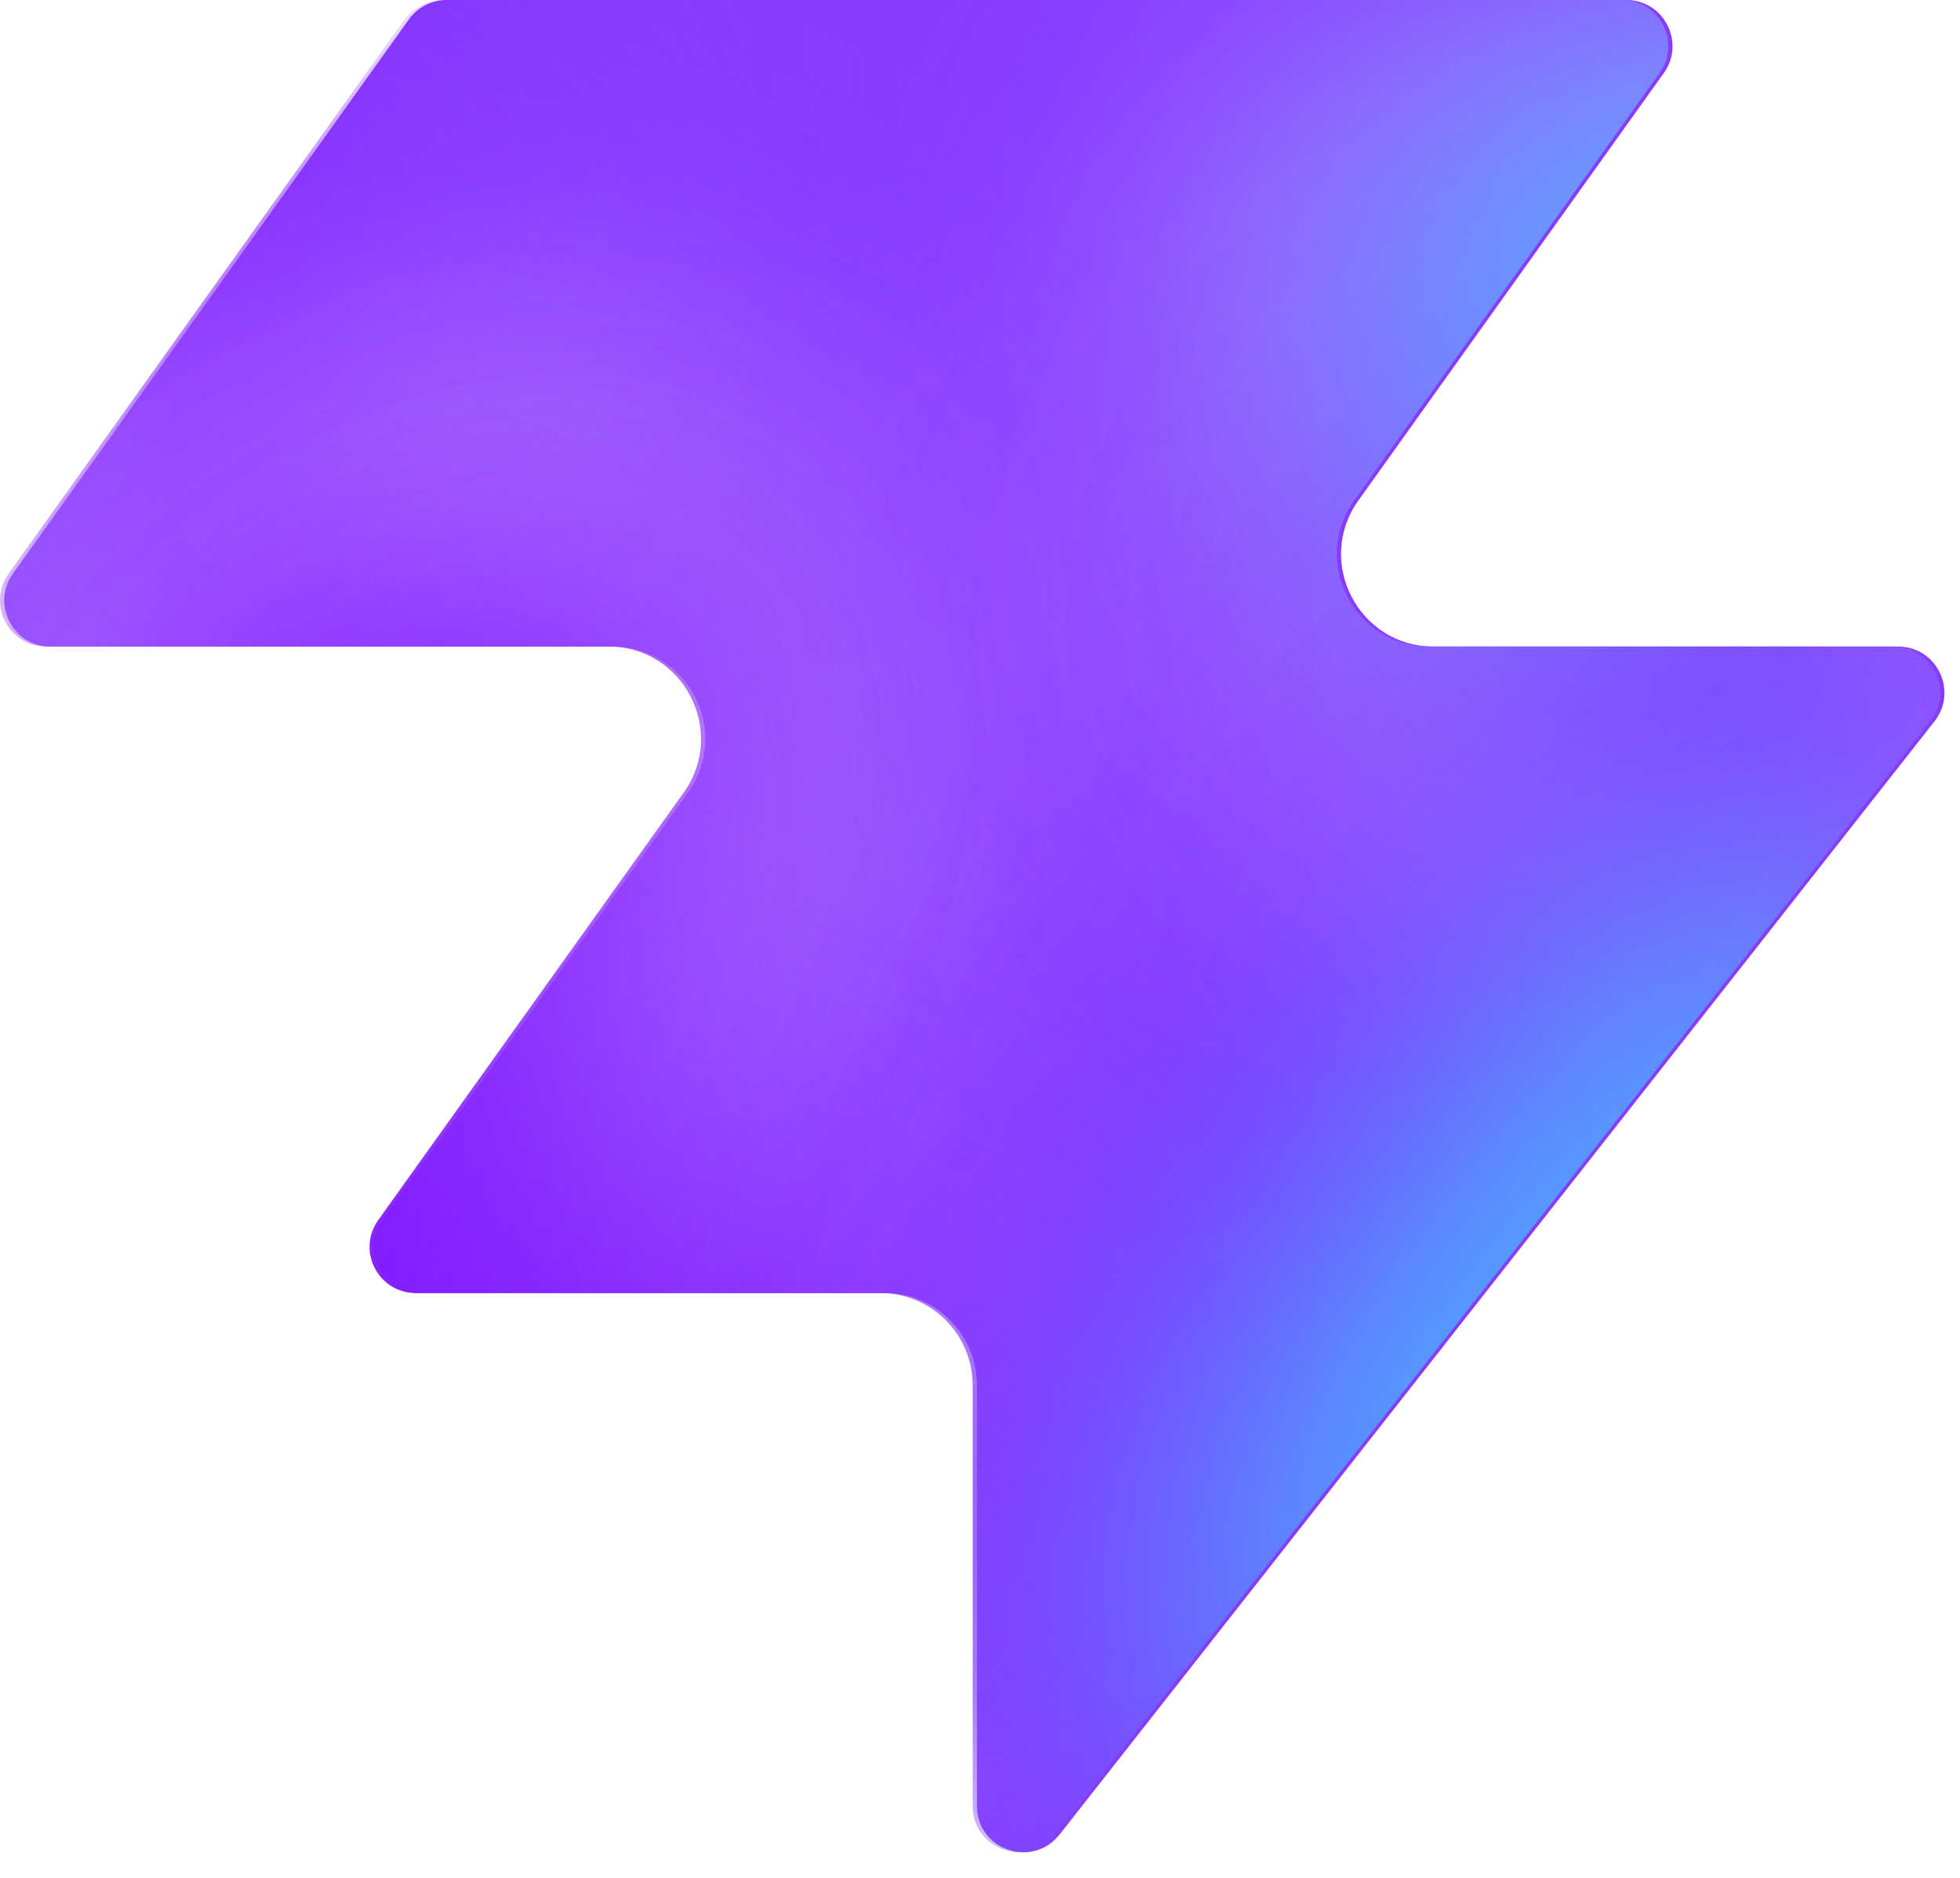
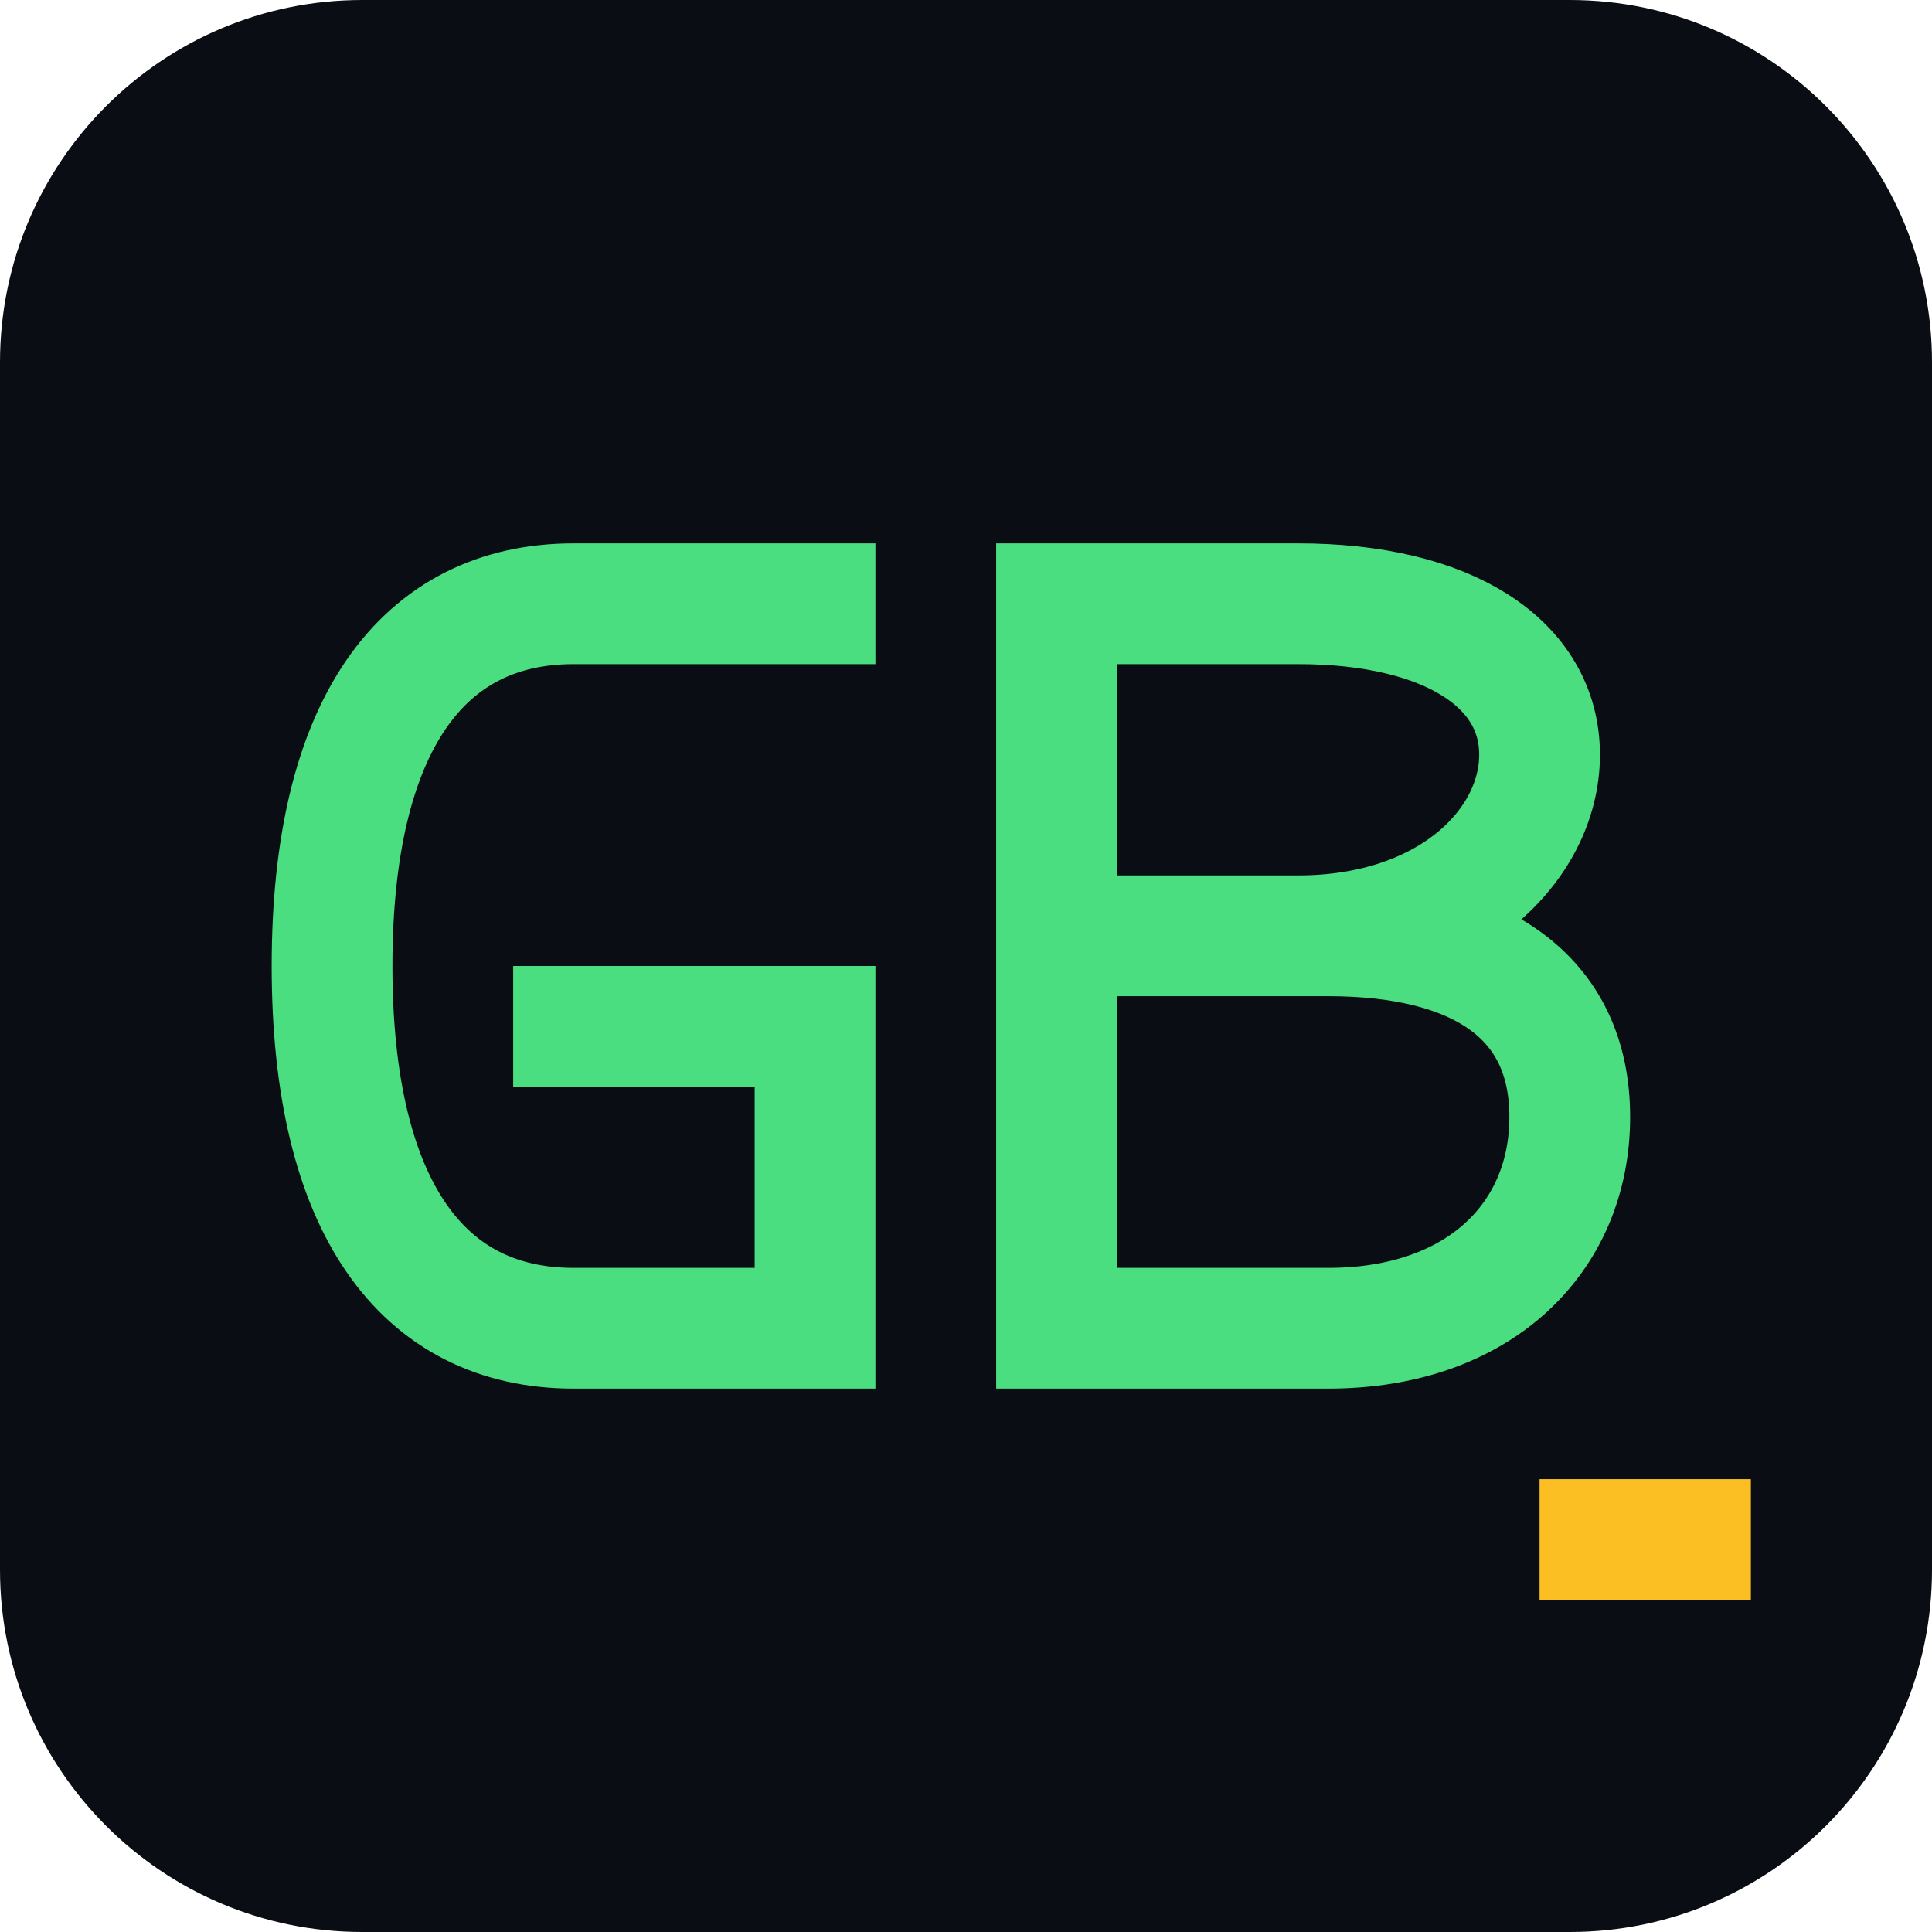
- <svg xmlns="http://www.w3.org/2000/svg" width="48" height="46" fill="none" viewBox="0 0 48 46">
-   <path fill="#863bff" d="M25.946 44.938c-.664.845-2.021.375-2.021-.698V33.937a2.26 2.26 0 0 0-2.262-2.262H10.287c-.92 0-1.456-1.04-.92-1.788l7.48-10.471c1.07-1.497 0-3.578-1.842-3.578H1.237c-.92 0-1.456-1.04-.92-1.788L10.013.474c.214-.297.556-.474.92-.474h28.894c.92 0 1.456 1.04.92 1.788l-7.48 10.471c-1.07 1.498 0 3.579 1.842 3.579h11.377c.943 0 1.473 1.088.89 1.83L25.947 44.94z" style="fill:#863bff;fill:color(display-p3 .525 .23 1);fill-opacity:1" />
-   <mask id="a" width="48" height="46" x="0" y="0" maskUnits="userSpaceOnUse" style="mask-type:alpha">
-     <path fill="#000" d="M25.842 44.938c-.664.844-2.021.375-2.021-.698V33.937a2.26 2.26 0 0 0-2.262-2.262H10.183c-.92 0-1.456-1.04-.92-1.788l7.48-10.471c1.07-1.498 0-3.579-1.842-3.579H1.133c-.92 0-1.456-1.04-.92-1.787L9.91.473c.214-.297.556-.474.92-.474h28.894c.92 0 1.456 1.04.92 1.788l-7.48 10.471c-1.07 1.498 0 3.578 1.842 3.578h11.377c.943 0 1.473 1.088.89 1.832L25.843 44.94z" style="fill:#000;fill-opacity:1" />
-   </mask>
-   <g mask="url(#a)">
-     <g filter="url(#b)">
-       <ellipse cx="5.508" cy="14.704" fill="#ede6ff" rx="5.508" ry="14.704" style="fill:#ede6ff;fill:color(display-p3 .927 .903 1);fill-opacity:1" transform="matrix(.00324 1 1 -.00324 -4.47 31.516)" />
-     </g>
-     <g filter="url(#c)">
-       <ellipse cx="10.399" cy="29.851" fill="#ede6ff" rx="10.399" ry="29.851" style="fill:#ede6ff;fill:color(display-p3 .927 .903 1);fill-opacity:1" transform="matrix(.00324 1 1 -.00324 -39.328 7.883)" />
-     </g>
-     <g filter="url(#d)">
-       <ellipse cx="5.508" cy="30.487" fill="#7e14ff" rx="5.508" ry="30.487" style="fill:#7e14ff;fill:color(display-p3 .492 .077 1);fill-opacity:1" transform="rotate(89.814 -25.913 -14.639)scale(1 -1)" />
-     </g>
-     <g filter="url(#e)">
-       <ellipse cx="5.508" cy="30.599" fill="#7e14ff" rx="5.508" ry="30.599" style="fill:#7e14ff;fill:color(display-p3 .492 .077 1);fill-opacity:1" transform="rotate(89.814 -32.644 -3.334)scale(1 -1)" />
-     </g>
-     <g filter="url(#f)">
-       <ellipse cx="5.508" cy="30.599" fill="#7e14ff" rx="5.508" ry="30.599" style="fill:#7e14ff;fill:color(display-p3 .492 .077 1);fill-opacity:1" transform="matrix(.00324 1 1 -.00324 -34.34 30.47)" />
-     </g>
-     <g filter="url(#g)">
-       <ellipse cx="14.072" cy="22.078" fill="#ede6ff" rx="14.072" ry="22.078" style="fill:#ede6ff;fill:color(display-p3 .927 .903 1);fill-opacity:1" transform="rotate(93.35 24.506 48.493)scale(-1 1)" />
-     </g>
-     <g filter="url(#h)">
-       <ellipse cx="3.47" cy="21.501" fill="#7e14ff" rx="3.47" ry="21.501" style="fill:#7e14ff;fill:color(display-p3 .492 .077 1);fill-opacity:1" transform="rotate(89.009 28.708 47.59)scale(-1 1)" />
-     </g>
-     <g filter="url(#i)">
-       <ellipse cx="3.47" cy="21.501" fill="#7e14ff" rx="3.47" ry="21.501" style="fill:#7e14ff;fill:color(display-p3 .492 .077 1);fill-opacity:1" transform="rotate(89.009 28.708 47.59)scale(-1 1)" />
-     </g>
-     <g filter="url(#j)">
-       <ellipse cx=".387" cy="8.972" fill="#7e14ff" rx="4.407" ry="29.108" style="fill:#7e14ff;fill:color(display-p3 .492 .077 1);fill-opacity:1" transform="rotate(39.51 .387 8.972)" />
-     </g>
-     <g filter="url(#k)">
-       <ellipse cx="47.523" cy="-6.092" fill="#7e14ff" rx="4.407" ry="29.108" style="fill:#7e14ff;fill:color(display-p3 .492 .077 1);fill-opacity:1" transform="rotate(37.892 47.523 -6.092)" />
-     </g>
-     <g filter="url(#l)">
-       <ellipse cx="41.412" cy="6.333" fill="#47bfff" rx="5.971" ry="9.665" style="fill:#47bfff;fill:color(display-p3 .28 .748 1);fill-opacity:1" transform="rotate(37.892 41.412 6.333)" />
-     </g>
-     <g filter="url(#m)">
-       <ellipse cx="-1.879" cy="38.332" fill="#7e14ff" rx="4.407" ry="29.108" style="fill:#7e14ff;fill:color(display-p3 .492 .077 1);fill-opacity:1" transform="rotate(37.892 -1.88 38.332)" />
-     </g>
-     <g filter="url(#n)">
-       <ellipse cx="-1.879" cy="38.332" fill="#7e14ff" rx="4.407" ry="29.108" style="fill:#7e14ff;fill:color(display-p3 .492 .077 1);fill-opacity:1" transform="rotate(37.892 -1.88 38.332)" />
-     </g>
-     <g filter="url(#o)">
-       <ellipse cx="35.651" cy="29.907" fill="#7e14ff" rx="4.407" ry="29.108" style="fill:#7e14ff;fill:color(display-p3 .492 .077 1);fill-opacity:1" transform="rotate(37.892 35.651 29.907)" />
-     </g>
-     <g filter="url(#p)">
-       <ellipse cx="38.418" cy="32.4" fill="#47bfff" rx="5.971" ry="15.297" style="fill:#47bfff;fill:color(display-p3 .28 .748 1);fill-opacity:1" transform="rotate(37.892 38.418 32.4)" />
-     </g>
-   </g>
-   <defs>
-     <filter id="b" width="60.045" height="41.654" x="-19.77" y="16.149" color-interpolation-filters="sRGB" filterUnits="userSpaceOnUse">
-       <feFlood flood-opacity="0" result="BackgroundImageFix" />
-       <feBlend in="SourceGraphic" in2="BackgroundImageFix" result="shape" />
-       <feGaussianBlur result="effect1_foregroundBlur_2002_17158" stdDeviation="7.659" />
-     </filter>
-     <filter id="c" width="90.34" height="51.437" x="-54.613" y="-7.533" color-interpolation-filters="sRGB" filterUnits="userSpaceOnUse">
-       <feFlood flood-opacity="0" result="BackgroundImageFix" />
-       <feBlend in="SourceGraphic" in2="BackgroundImageFix" result="shape" />
-       <feGaussianBlur result="effect1_foregroundBlur_2002_17158" stdDeviation="7.659" />
-     </filter>
-     <filter id="d" width="79.355" height="29.4" x="-49.64" y="2.03" color-interpolation-filters="sRGB" filterUnits="userSpaceOnUse">
-       <feFlood flood-opacity="0" result="BackgroundImageFix" />
-       <feBlend in="SourceGraphic" in2="BackgroundImageFix" result="shape" />
-       <feGaussianBlur result="effect1_foregroundBlur_2002_17158" stdDeviation="4.596" />
-     </filter>
-     <filter id="e" width="79.579" height="29.4" x="-45.045" y="20.029" color-interpolation-filters="sRGB" filterUnits="userSpaceOnUse">
-       <feFlood flood-opacity="0" result="BackgroundImageFix" />
-       <feBlend in="SourceGraphic" in2="BackgroundImageFix" result="shape" />
-       <feGaussianBlur result="effect1_foregroundBlur_2002_17158" stdDeviation="4.596" />
-     </filter>
-     <filter id="f" width="79.579" height="29.4" x="-43.513" y="21.178" color-interpolation-filters="sRGB" filterUnits="userSpaceOnUse">
-       <feFlood flood-opacity="0" result="BackgroundImageFix" />
-       <feBlend in="SourceGraphic" in2="BackgroundImageFix" result="shape" />
-       <feGaussianBlur result="effect1_foregroundBlur_2002_17158" stdDeviation="4.596" />
-     </filter>
-     <filter id="g" width="74.749" height="58.852" x="15.756" y="-17.901" color-interpolation-filters="sRGB" filterUnits="userSpaceOnUse">
-       <feFlood flood-opacity="0" result="BackgroundImageFix" />
-       <feBlend in="SourceGraphic" in2="BackgroundImageFix" result="shape" />
-       <feGaussianBlur result="effect1_foregroundBlur_2002_17158" stdDeviation="7.659" />
-     </filter>
-     <filter id="h" width="61.377" height="25.362" x="23.548" y="2.284" color-interpolation-filters="sRGB" filterUnits="userSpaceOnUse">
-       <feFlood flood-opacity="0" result="BackgroundImageFix" />
-       <feBlend in="SourceGraphic" in2="BackgroundImageFix" result="shape" />
-       <feGaussianBlur result="effect1_foregroundBlur_2002_17158" stdDeviation="4.596" />
-     </filter>
-     <filter id="i" width="61.377" height="25.362" x="23.548" y="2.284" color-interpolation-filters="sRGB" filterUnits="userSpaceOnUse">
-       <feFlood flood-opacity="0" result="BackgroundImageFix" />
-       <feBlend in="SourceGraphic" in2="BackgroundImageFix" result="shape" />
-       <feGaussianBlur result="effect1_foregroundBlur_2002_17158" stdDeviation="4.596" />
-     </filter>
-     <filter id="j" width="56.045" height="63.649" x="-27.636" y="-22.853" color-interpolation-filters="sRGB" filterUnits="userSpaceOnUse">
-       <feFlood flood-opacity="0" result="BackgroundImageFix" />
-       <feBlend in="SourceGraphic" in2="BackgroundImageFix" result="shape" />
-       <feGaussianBlur result="effect1_foregroundBlur_2002_17158" stdDeviation="4.596" />
-     </filter>
-     <filter id="k" width="54.814" height="64.646" x="20.116" y="-38.415" color-interpolation-filters="sRGB" filterUnits="userSpaceOnUse">
-       <feFlood flood-opacity="0" result="BackgroundImageFix" />
-       <feBlend in="SourceGraphic" in2="BackgroundImageFix" result="shape" />
-       <feGaussianBlur result="effect1_foregroundBlur_2002_17158" stdDeviation="4.596" />
-     </filter>
-     <filter id="l" width="33.541" height="35.313" x="24.641" y="-11.323" color-interpolation-filters="sRGB" filterUnits="userSpaceOnUse">
-       <feFlood flood-opacity="0" result="BackgroundImageFix" />
-       <feBlend in="SourceGraphic" in2="BackgroundImageFix" result="shape" />
-       <feGaussianBlur result="effect1_foregroundBlur_2002_17158" stdDeviation="4.596" />
-     </filter>
-     <filter id="m" width="54.814" height="64.646" x="-29.286" y="6.009" color-interpolation-filters="sRGB" filterUnits="userSpaceOnUse">
-       <feFlood flood-opacity="0" result="BackgroundImageFix" />
-       <feBlend in="SourceGraphic" in2="BackgroundImageFix" result="shape" />
-       <feGaussianBlur result="effect1_foregroundBlur_2002_17158" stdDeviation="4.596" />
-     </filter>
-     <filter id="n" width="54.814" height="64.646" x="-29.286" y="6.009" color-interpolation-filters="sRGB" filterUnits="userSpaceOnUse">
-       <feFlood flood-opacity="0" result="BackgroundImageFix" />
-       <feBlend in="SourceGraphic" in2="BackgroundImageFix" result="shape" />
-       <feGaussianBlur result="effect1_foregroundBlur_2002_17158" stdDeviation="4.596" />
-     </filter>
-     <filter id="o" width="54.814" height="64.646" x="8.244" y="-2.416" color-interpolation-filters="sRGB" filterUnits="userSpaceOnUse">
-       <feFlood flood-opacity="0" result="BackgroundImageFix" />
-       <feBlend in="SourceGraphic" in2="BackgroundImageFix" result="shape" />
-       <feGaussianBlur result="effect1_foregroundBlur_2002_17158" stdDeviation="4.596" />
-     </filter>
-     <filter id="p" width="39.409" height="43.623" x="18.713" y="10.588" color-interpolation-filters="sRGB" filterUnits="userSpaceOnUse">
-       <feFlood flood-opacity="0" result="BackgroundImageFix" />
-       <feBlend in="SourceGraphic" in2="BackgroundImageFix" result="shape" />
-       <feGaussianBlur result="effect1_foregroundBlur_2002_17158" stdDeviation="4.596" />
-     </filter>
-   </defs>
+ <svg xmlns="http://www.w3.org/2000/svg" viewBox="0 0 64 64">
+   <rect width="64" height="64" rx="12" fill="#0a0e14" />
+   <path d="M27 20H19c-5 0-8 4-8 12s3 12 8 12h8V34h-8M35 20v24h9c5 0 8-3 8-7s-3-6-8-6h-9m0 0h8c5 0 8-3 8-6s-3-5-8-5h-8" fill="none" stroke="#4ade80" stroke-linecap="square" stroke-linejoin="miter" stroke-width="4" />
+   <rect x="51" y="49" width="7" height="4" fill="#fbbf24" />
</svg>
